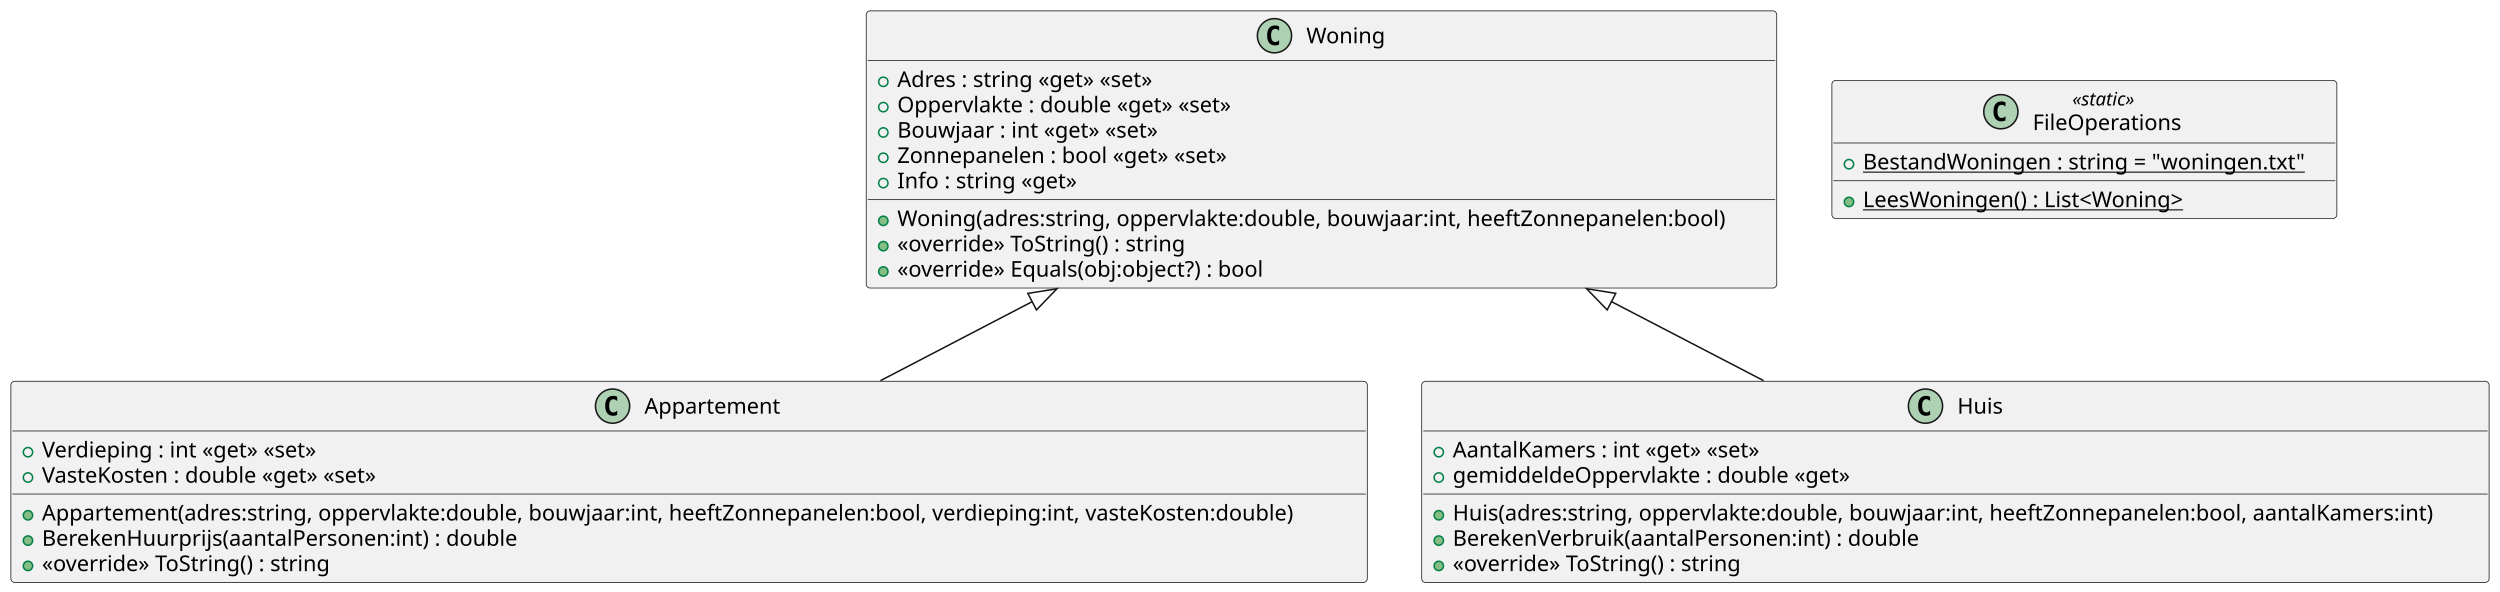
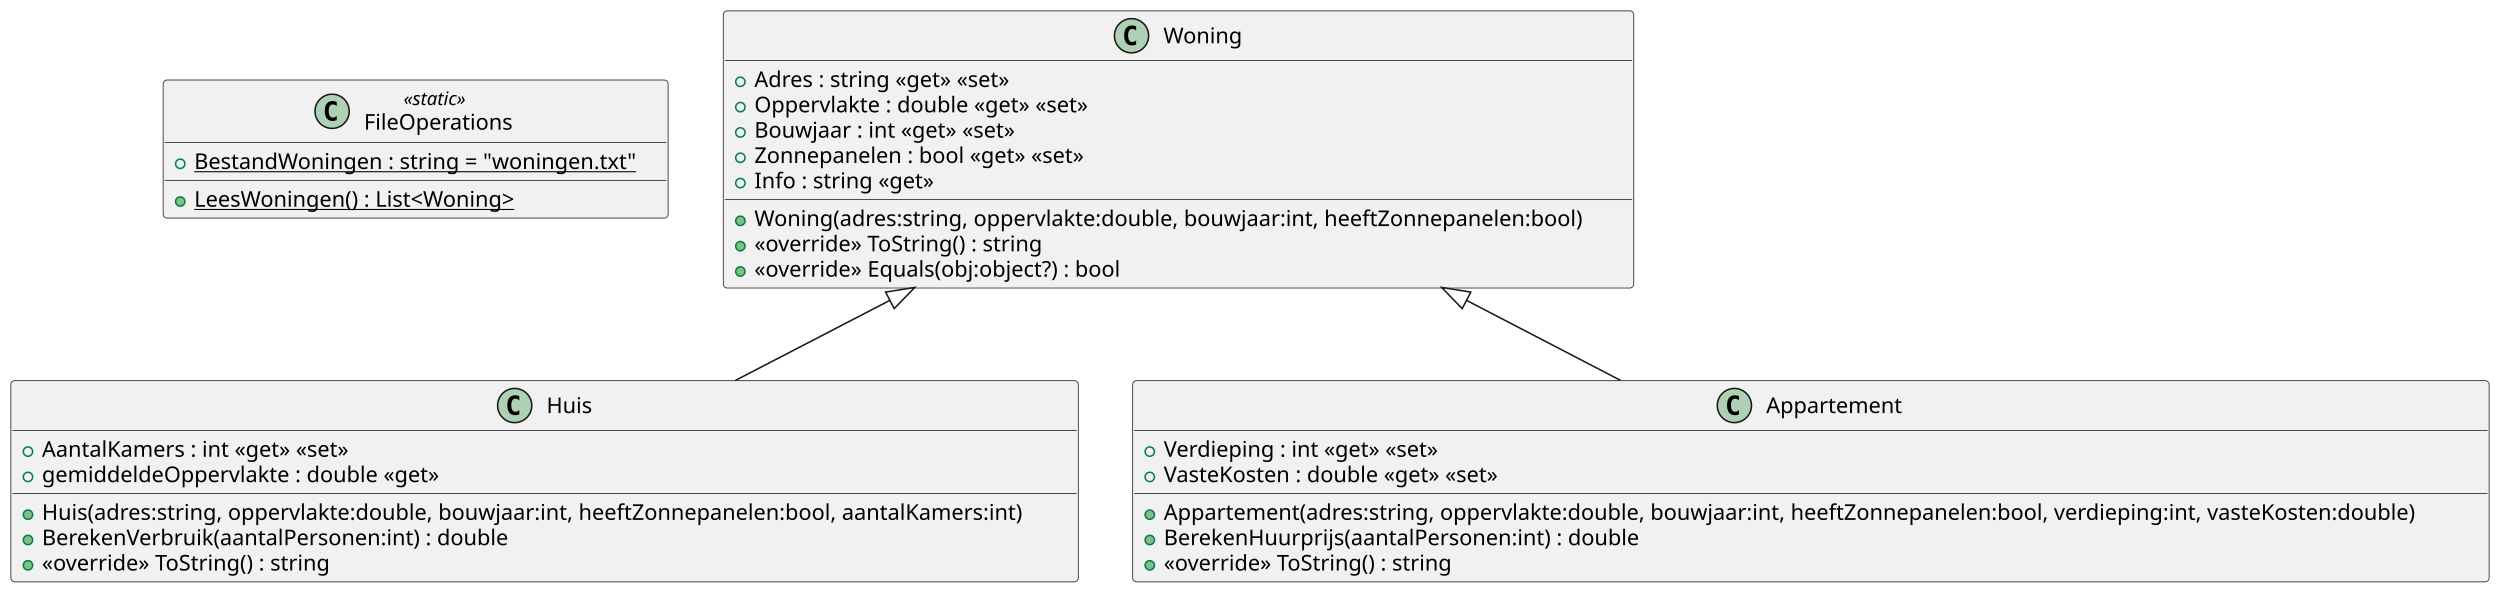
<svg xmlns="http://www.w3.org/2000/svg" contentStyleType="text/css" height="381px" preserveAspectRatio="none" style="width:1609px;height:381px;background:#FFFFFF;" version="1.1" viewBox="0 0 1609 381" width="1609px" zoomAndPan="magnify">
  <defs />
  <g>
-     <g id="elem_Appartement">
-       <rect codeLine="1" fill="#F1F1F1" height="129.484" id="Appartement" rx="2.5" ry="2.5" style="stroke:#181818;stroke-width:0.5;" width="873" x="7" y="245.38" />
-       <ellipse cx="394.25" cy="261.38" fill="#ADD1B2" rx="11" ry="11" style="stroke:#181818;stroke-width:1.0;" />
-       <path d="M397.219,267.021 Q396.641,267.317 396,267.458 Q395.359,267.614 394.656,267.614 Q392.156,267.614 390.828,265.974 Q389.516,264.317 389.516,261.192 Q389.516,258.067 390.828,256.411 Q392.156,254.755 394.656,254.755 Q395.359,254.755 396,254.911 Q396.656,255.067 397.219,255.364 L397.219,258.083 Q396.594,257.505 396,257.239 Q395.406,256.958 394.781,256.958 Q393.438,256.958 392.75,258.036 Q392.062,259.099 392.062,261.192 Q392.062,263.286 392.75,264.364 Q393.438,265.427 394.781,265.427 Q395.406,265.427 396,265.161 Q396.594,264.88 397.219,264.302 L397.219,267.021 Z " fill="#000000" />
-       <text fill="#000000" font-family="sans-serif" font-size="14" lengthAdjust="spacing" textLength="90" x="414.75" y="266.227">Appartement</text>
-       <line style="stroke:#181818;stroke-width:0.5;" x1="8" x2="879" y1="277.38" y2="277.38" />
-       <ellipse cx="18" cy="291.028" fill="none" rx="3" ry="3" style="stroke:#038048;stroke-width:1.0;" />
-       <text fill="#000000" font-family="sans-serif" font-size="14" lengthAdjust="spacing" textLength="193" x="27" y="294.375">Verdieping : int «get» «set»</text>
-       <ellipse cx="18" cy="307.325" fill="none" rx="3" ry="3" style="stroke:#038048;stroke-width:1.0;" />
-       <text fill="#000000" font-family="sans-serif" font-size="14" lengthAdjust="spacing" textLength="238" x="27" y="310.672">VasteKosten : double «get» «set»</text>
-       <line style="stroke:#181818;stroke-width:0.5;" x1="8" x2="879" y1="317.974" y2="317.974" />
-       <ellipse cx="18" cy="331.622" fill="#84BE84" rx="3" ry="3" style="stroke:#038048;stroke-width:1.0;" />
-       <text fill="#000000" font-family="sans-serif" font-size="14" lengthAdjust="spacing" textLength="847" x="27" y="334.969">Appartement(adres:string, oppervlakte:double, bouwjaar:int, heeftZonnepanelen:bool, verdieping:int, vasteKosten:double)</text>
-       <ellipse cx="18" cy="347.919" fill="#84BE84" rx="3" ry="3" style="stroke:#038048;stroke-width:1.0;" />
-       <text fill="#000000" font-family="sans-serif" font-size="14" lengthAdjust="spacing" textLength="321" x="27" y="351.266">BerekenHuurprijs(aantalPersonen:int) : double</text>
-       <ellipse cx="18" cy="364.216" fill="#84BE84" rx="3" ry="3" style="stroke:#038048;stroke-width:1.0;" />
-       <text fill="#000000" font-family="sans-serif" font-size="14" lengthAdjust="spacing" textLength="198" x="27" y="367.563">«override» ToString() : string</text>
+     <g id="elem_FileOperations">
+       <rect codeLine="1" fill="#F1F1F1" height="88.859" id="FileOperations" rx="2.5" ry="2.5" style="stroke:#181818;stroke-width:0.5;" width="325" x="105" y="51.5" />
+       <ellipse cx="213.75" cy="71.633" fill="#ADD1B2" rx="11" ry="11" style="stroke:#181818;stroke-width:1.0;" />
+       <path d="M216.719,77.273 Q216.141,77.57 215.5,77.711 Q214.859,77.867 214.156,77.867 Q211.656,77.867 210.328,76.227 Q209.016,74.57 209.016,71.445 Q209.016,68.32 210.328,66.664 Q211.656,65.008 214.156,65.008 Q214.859,65.008 215.5,65.164 Q216.156,65.32 216.719,65.617 L216.719,68.336 Q216.094,67.758 215.5,67.492 Q214.906,67.211 214.281,67.211 Q212.938,67.211 212.25,68.289 Q211.562,69.352 211.562,71.445 Q211.562,73.539 212.25,74.617 Q212.938,75.68 214.281,75.68 Q214.906,75.68 215.5,75.414 Q216.094,75.133 216.719,74.555 L216.719,77.273 Z " fill="#000000" />
+       <text fill="#000000" font-family="sans-serif" font-size="12" font-style="italic" lengthAdjust="spacing" textLength="48" x="259.75" y="67.639">«static»</text>
+       <text fill="#000000" font-family="sans-serif" font-size="14" lengthAdjust="spacing" textLength="99" x="234.25" y="83.464">FileOperations</text>
+       <line style="stroke:#181818;stroke-width:0.5;" x1="106" x2="429" y1="91.766" y2="91.766" />
+       <ellipse cx="116" cy="105.414" fill="none" rx="3" ry="3" style="stroke:#038048;stroke-width:1.0;" />
+       <text fill="#000000" font-family="sans-serif" font-size="14" lengthAdjust="spacing" text-decoration="underline" textLength="299" x="125" y="108.761">BestandWoningen : string = "woningen.txt"</text>
+       <line style="stroke:#181818;stroke-width:0.5;" x1="106" x2="429" y1="116.062" y2="116.062" />
+       <ellipse cx="116" cy="129.711" fill="#84BE84" rx="3" ry="3" style="stroke:#038048;stroke-width:1.0;" />
+       <text fill="#000000" font-family="sans-serif" font-size="14" lengthAdjust="spacing" text-decoration="underline" textLength="225" x="125" y="133.058">LeesWoningen() : List&lt;Woning&gt;</text>
+     </g>
+     <g id="elem_Huis">
+       <rect codeLine="1" fill="#F1F1F1" height="129.484" id="Huis" rx="2.5" ry="2.5" style="stroke:#181818;stroke-width:0.5;" width="687" x="7" y="245" />
+       <ellipse cx="331.25" cy="261" fill="#ADD1B2" rx="11" ry="11" style="stroke:#181818;stroke-width:1.0;" />
+       <path d="M334.219,266.641 Q333.641,266.938 333,267.078 Q332.359,267.234 331.656,267.234 Q329.156,267.234 327.828,265.594 Q326.516,263.938 326.516,260.812 Q326.516,257.688 327.828,256.031 Q329.156,254.375 331.656,254.375 Q332.359,254.375 333,254.531 Q333.656,254.688 334.219,254.984 L334.219,257.703 Q333.594,257.125 333,256.859 Q332.406,256.578 331.781,256.578 Q330.438,256.578 329.75,257.656 Q329.062,258.719 329.062,260.812 Q329.062,262.906 329.75,263.984 Q330.438,265.047 331.781,265.047 Q332.406,265.047 333,264.781 Q333.594,264.5 334.219,263.922 L334.219,266.641 Z " fill="#000000" />
+       <text fill="#000000" font-family="sans-serif" font-size="14" lengthAdjust="spacing" textLength="30" x="351.75" y="265.847">Huis</text>
+       <line style="stroke:#181818;stroke-width:0.5;" x1="8" x2="693" y1="277" y2="277" />
+       <ellipse cx="18" cy="290.648" fill="none" rx="3" ry="3" style="stroke:#038048;stroke-width:1.0;" />
+       <text fill="#000000" font-family="sans-serif" font-size="14" lengthAdjust="spacing" textLength="213" x="27" y="293.995">AantalKamers : int «get» «set»</text>
+       <ellipse cx="18" cy="306.945" fill="none" rx="3" ry="3" style="stroke:#038048;stroke-width:1.0;" />
+       <text fill="#000000" font-family="sans-serif" font-size="14" lengthAdjust="spacing" textLength="271" x="27" y="310.292">gemiddeldeOppervlakte : double «get»</text>
+       <line style="stroke:#181818;stroke-width:0.5;" x1="8" x2="693" y1="317.594" y2="317.594" />
+       <ellipse cx="18" cy="331.242" fill="#84BE84" rx="3" ry="3" style="stroke:#038048;stroke-width:1.0;" />
+       <text fill="#000000" font-family="sans-serif" font-size="14" lengthAdjust="spacing" textLength="661" x="27" y="334.589">Huis(adres:string, oppervlakte:double, bouwjaar:int, heeftZonnepanelen:bool, aantalKamers:int)</text>
+       <ellipse cx="18" cy="347.539" fill="#84BE84" rx="3" ry="3" style="stroke:#038048;stroke-width:1.0;" />
+       <text fill="#000000" font-family="sans-serif" font-size="14" lengthAdjust="spacing" textLength="317" x="27" y="350.886">BerekenVerbruik(aantalPersonen:int) : double</text>
+       <ellipse cx="18" cy="363.836" fill="#84BE84" rx="3" ry="3" style="stroke:#038048;stroke-width:1.0;" />
+       <text fill="#000000" font-family="sans-serif" font-size="14" lengthAdjust="spacing" textLength="198" x="27" y="367.183">«override» ToString() : string</text>
    </g>
    <g id="elem_Woning">
-       <rect codeLine="1" fill="#F1F1F1" height="178.375" id="Woning" rx="2.5" ry="2.5" style="stroke:#181818;stroke-width:0.5;" width="586" x="557.5" y="7" />
-       <ellipse cx="820.25" cy="23" fill="#ADD1B2" rx="11" ry="11" style="stroke:#181818;stroke-width:1.0;" />
-       <path d="M823.219,28.641 Q822.641,28.938 822,29.078 Q821.359,29.234 820.656,29.234 Q818.156,29.234 816.828,27.594 Q815.516,25.938 815.516,22.812 Q815.516,19.688 816.828,18.031 Q818.156,16.375 820.656,16.375 Q821.359,16.375 822,16.531 Q822.656,16.688 823.219,16.984 L823.219,19.703 Q822.594,19.125 822,18.859 Q821.406,18.578 820.781,18.578 Q819.438,18.578 818.75,19.656 Q818.062,20.719 818.062,22.812 Q818.062,24.906 818.75,25.984 Q819.438,27.047 820.781,27.047 Q821.406,27.047 822,26.781 Q822.594,26.5 823.219,25.922 L823.219,28.641 Z " fill="#000000" />
-       <text fill="#000000" font-family="sans-serif" font-size="14" lengthAdjust="spacing" textLength="52" x="840.75" y="27.847">Woning</text>
-       <line style="stroke:#181818;stroke-width:0.5;" x1="558.5" x2="1142.5" y1="39" y2="39" />
-       <ellipse cx="568.5" cy="52.648" fill="none" rx="3" ry="3" style="stroke:#038048;stroke-width:1.0;" />
-       <text fill="#000000" font-family="sans-serif" font-size="14" lengthAdjust="spacing" textLength="181" x="577.5" y="55.995">Adres : string «get» «set»</text>
-       <ellipse cx="568.5" cy="68.945" fill="none" rx="3" ry="3" style="stroke:#038048;stroke-width:1.0;" />
-       <text fill="#000000" font-family="sans-serif" font-size="14" lengthAdjust="spacing" textLength="233" x="577.5" y="72.292">Oppervlakte : double «get» «set»</text>
-       <ellipse cx="568.5" cy="85.242" fill="none" rx="3" ry="3" style="stroke:#038048;stroke-width:1.0;" />
-       <text fill="#000000" font-family="sans-serif" font-size="14" lengthAdjust="spacing" textLength="182" x="577.5" y="88.589">Bouwjaar : int «get» «set»</text>
-       <ellipse cx="568.5" cy="101.539" fill="none" rx="3" ry="3" style="stroke:#038048;stroke-width:1.0;" />
-       <text fill="#000000" font-family="sans-serif" font-size="14" lengthAdjust="spacing" textLength="234" x="577.5" y="104.886">Zonnepanelen : bool «get» «set»</text>
-       <ellipse cx="568.5" cy="117.836" fill="none" rx="3" ry="3" style="stroke:#038048;stroke-width:1.0;" />
-       <text fill="#000000" font-family="sans-serif" font-size="14" lengthAdjust="spacing" textLength="122" x="577.5" y="121.183">Info : string «get»</text>
-       <line style="stroke:#181818;stroke-width:0.5;" x1="558.5" x2="1142.5" y1="128.484" y2="128.484" />
-       <ellipse cx="568.5" cy="142.133" fill="#84BE84" rx="3" ry="3" style="stroke:#038048;stroke-width:1.0;" />
-       <text fill="#000000" font-family="sans-serif" font-size="14" lengthAdjust="spacing" textLength="560" x="577.5" y="145.48">Woning(adres:string, oppervlakte:double, bouwjaar:int, heeftZonnepanelen:bool)</text>
-       <ellipse cx="568.5" cy="158.43" fill="#84BE84" rx="3" ry="3" style="stroke:#038048;stroke-width:1.0;" />
-       <text fill="#000000" font-family="sans-serif" font-size="14" lengthAdjust="spacing" textLength="198" x="577.5" y="161.776">«override» ToString() : string</text>
-       <ellipse cx="568.5" cy="174.727" fill="#84BE84" rx="3" ry="3" style="stroke:#038048;stroke-width:1.0;" />
-       <text fill="#000000" font-family="sans-serif" font-size="14" lengthAdjust="spacing" textLength="253" x="577.5" y="178.073">«override» Equals(obj:object?) : bool</text>
+       <rect codeLine="1" fill="#F1F1F1" height="178.375" id="Woning" rx="2.5" ry="2.5" style="stroke:#181818;stroke-width:0.5;" width="586" x="465.5" y="7" />
+       <ellipse cx="728.25" cy="23" fill="#ADD1B2" rx="11" ry="11" style="stroke:#181818;stroke-width:1.0;" />
+       <path d="M731.219,28.641 Q730.641,28.938 730,29.078 Q729.359,29.234 728.656,29.234 Q726.156,29.234 724.828,27.594 Q723.516,25.938 723.516,22.812 Q723.516,19.688 724.828,18.031 Q726.156,16.375 728.656,16.375 Q729.359,16.375 730,16.531 Q730.656,16.688 731.219,16.984 L731.219,19.703 Q730.594,19.125 730,18.859 Q729.406,18.578 728.781,18.578 Q727.438,18.578 726.75,19.656 Q726.062,20.719 726.062,22.812 Q726.062,24.906 726.75,25.984 Q727.438,27.047 728.781,27.047 Q729.406,27.047 730,26.781 Q730.594,26.5 731.219,25.922 L731.219,28.641 Z " fill="#000000" />
+       <text fill="#000000" font-family="sans-serif" font-size="14" lengthAdjust="spacing" textLength="52" x="748.75" y="27.847">Woning</text>
+       <line style="stroke:#181818;stroke-width:0.5;" x1="466.5" x2="1050.5" y1="39" y2="39" />
+       <ellipse cx="476.5" cy="52.648" fill="none" rx="3" ry="3" style="stroke:#038048;stroke-width:1.0;" />
+       <text fill="#000000" font-family="sans-serif" font-size="14" lengthAdjust="spacing" textLength="181" x="485.5" y="55.995">Adres : string «get» «set»</text>
+       <ellipse cx="476.5" cy="68.945" fill="none" rx="3" ry="3" style="stroke:#038048;stroke-width:1.0;" />
+       <text fill="#000000" font-family="sans-serif" font-size="14" lengthAdjust="spacing" textLength="233" x="485.5" y="72.292">Oppervlakte : double «get» «set»</text>
+       <ellipse cx="476.5" cy="85.242" fill="none" rx="3" ry="3" style="stroke:#038048;stroke-width:1.0;" />
+       <text fill="#000000" font-family="sans-serif" font-size="14" lengthAdjust="spacing" textLength="182" x="485.5" y="88.589">Bouwjaar : int «get» «set»</text>
+       <ellipse cx="476.5" cy="101.539" fill="none" rx="3" ry="3" style="stroke:#038048;stroke-width:1.0;" />
+       <text fill="#000000" font-family="sans-serif" font-size="14" lengthAdjust="spacing" textLength="234" x="485.5" y="104.886">Zonnepanelen : bool «get» «set»</text>
+       <ellipse cx="476.5" cy="117.836" fill="none" rx="3" ry="3" style="stroke:#038048;stroke-width:1.0;" />
+       <text fill="#000000" font-family="sans-serif" font-size="14" lengthAdjust="spacing" textLength="122" x="485.5" y="121.183">Info : string «get»</text>
+       <line style="stroke:#181818;stroke-width:0.5;" x1="466.5" x2="1050.5" y1="128.484" y2="128.484" />
+       <ellipse cx="476.5" cy="142.133" fill="#84BE84" rx="3" ry="3" style="stroke:#038048;stroke-width:1.0;" />
+       <text fill="#000000" font-family="sans-serif" font-size="14" lengthAdjust="spacing" textLength="560" x="485.5" y="145.48">Woning(adres:string, oppervlakte:double, bouwjaar:int, heeftZonnepanelen:bool)</text>
+       <ellipse cx="476.5" cy="158.43" fill="#84BE84" rx="3" ry="3" style="stroke:#038048;stroke-width:1.0;" />
+       <text fill="#000000" font-family="sans-serif" font-size="14" lengthAdjust="spacing" textLength="198" x="485.5" y="161.776">«override» ToString() : string</text>
+       <ellipse cx="476.5" cy="174.727" fill="#84BE84" rx="3" ry="3" style="stroke:#038048;stroke-width:1.0;" />
+       <text fill="#000000" font-family="sans-serif" font-size="14" lengthAdjust="spacing" textLength="253" x="485.5" y="178.073">«override» Equals(obj:object?) : bool</text>
    </g>
-     <g id="elem_Huis">
-       <rect codeLine="1" fill="#F1F1F1" height="129.484" id="Huis" rx="2.5" ry="2.5" style="stroke:#181818;stroke-width:0.5;" width="687" x="915" y="245.38" />
-       <ellipse cx="1239.25" cy="261.38" fill="#ADD1B2" rx="11" ry="11" style="stroke:#181818;stroke-width:1.0;" />
-       <path d="M1242.219,267.021 Q1241.641,267.317 1241,267.458 Q1240.359,267.614 1239.656,267.614 Q1237.156,267.614 1235.828,265.974 Q1234.516,264.317 1234.516,261.192 Q1234.516,258.067 1235.828,256.411 Q1237.156,254.755 1239.656,254.755 Q1240.359,254.755 1241,254.911 Q1241.656,255.067 1242.219,255.364 L1242.219,258.083 Q1241.594,257.505 1241,257.239 Q1240.406,256.958 1239.781,256.958 Q1238.438,256.958 1237.75,258.036 Q1237.062,259.099 1237.062,261.192 Q1237.062,263.286 1237.75,264.364 Q1238.438,265.427 1239.781,265.427 Q1240.406,265.427 1241,265.161 Q1241.594,264.88 1242.219,264.302 L1242.219,267.021 Z " fill="#000000" />
-       <text fill="#000000" font-family="sans-serif" font-size="14" lengthAdjust="spacing" textLength="30" x="1259.75" y="266.227">Huis</text>
-       <line style="stroke:#181818;stroke-width:0.5;" x1="916" x2="1601" y1="277.38" y2="277.38" />
-       <ellipse cx="926" cy="291.028" fill="none" rx="3" ry="3" style="stroke:#038048;stroke-width:1.0;" />
-       <text fill="#000000" font-family="sans-serif" font-size="14" lengthAdjust="spacing" textLength="213" x="935" y="294.375">AantalKamers : int «get» «set»</text>
-       <ellipse cx="926" cy="307.325" fill="none" rx="3" ry="3" style="stroke:#038048;stroke-width:1.0;" />
-       <text fill="#000000" font-family="sans-serif" font-size="14" lengthAdjust="spacing" textLength="271" x="935" y="310.672">gemiddeldeOppervlakte : double «get»</text>
-       <line style="stroke:#181818;stroke-width:0.5;" x1="916" x2="1601" y1="317.974" y2="317.974" />
-       <ellipse cx="926" cy="331.622" fill="#84BE84" rx="3" ry="3" style="stroke:#038048;stroke-width:1.0;" />
-       <text fill="#000000" font-family="sans-serif" font-size="14" lengthAdjust="spacing" textLength="661" x="935" y="334.969">Huis(adres:string, oppervlakte:double, bouwjaar:int, heeftZonnepanelen:bool, aantalKamers:int)</text>
-       <ellipse cx="926" cy="347.919" fill="#84BE84" rx="3" ry="3" style="stroke:#038048;stroke-width:1.0;" />
-       <text fill="#000000" font-family="sans-serif" font-size="14" lengthAdjust="spacing" textLength="317" x="935" y="351.266">BerekenVerbruik(aantalPersonen:int) : double</text>
-       <ellipse cx="926" cy="364.216" fill="#84BE84" rx="3" ry="3" style="stroke:#038048;stroke-width:1.0;" />
-       <text fill="#000000" font-family="sans-serif" font-size="14" lengthAdjust="spacing" textLength="198" x="935" y="367.563">«override» ToString() : string</text>
+     <g id="elem_Appartement">
+       <rect codeLine="1" fill="#F1F1F1" height="129.484" id="Appartement" rx="2.5" ry="2.5" style="stroke:#181818;stroke-width:0.5;" width="873" x="729" y="245" />
+       <ellipse cx="1116.25" cy="261" fill="#ADD1B2" rx="11" ry="11" style="stroke:#181818;stroke-width:1.0;" />
+       <path d="M1119.219,266.641 Q1118.641,266.938 1118,267.078 Q1117.359,267.234 1116.656,267.234 Q1114.156,267.234 1112.828,265.594 Q1111.516,263.938 1111.516,260.812 Q1111.516,257.688 1112.828,256.031 Q1114.156,254.375 1116.656,254.375 Q1117.359,254.375 1118,254.531 Q1118.656,254.688 1119.219,254.984 L1119.219,257.703 Q1118.594,257.125 1118,256.859 Q1117.406,256.578 1116.781,256.578 Q1115.438,256.578 1114.75,257.656 Q1114.062,258.719 1114.062,260.812 Q1114.062,262.906 1114.75,263.984 Q1115.438,265.047 1116.781,265.047 Q1117.406,265.047 1118,264.781 Q1118.594,264.5 1119.219,263.922 L1119.219,266.641 Z " fill="#000000" />
+       <text fill="#000000" font-family="sans-serif" font-size="14" lengthAdjust="spacing" textLength="90" x="1136.75" y="265.847">Appartement</text>
+       <line style="stroke:#181818;stroke-width:0.5;" x1="730" x2="1601" y1="277" y2="277" />
+       <ellipse cx="740" cy="290.648" fill="none" rx="3" ry="3" style="stroke:#038048;stroke-width:1.0;" />
+       <text fill="#000000" font-family="sans-serif" font-size="14" lengthAdjust="spacing" textLength="193" x="749" y="293.995">Verdieping : int «get» «set»</text>
+       <ellipse cx="740" cy="306.945" fill="none" rx="3" ry="3" style="stroke:#038048;stroke-width:1.0;" />
+       <text fill="#000000" font-family="sans-serif" font-size="14" lengthAdjust="spacing" textLength="238" x="749" y="310.292">VasteKosten : double «get» «set»</text>
+       <line style="stroke:#181818;stroke-width:0.5;" x1="730" x2="1601" y1="317.594" y2="317.594" />
+       <ellipse cx="740" cy="331.242" fill="#84BE84" rx="3" ry="3" style="stroke:#038048;stroke-width:1.0;" />
+       <text fill="#000000" font-family="sans-serif" font-size="14" lengthAdjust="spacing" textLength="847" x="749" y="334.589">Appartement(adres:string, oppervlakte:double, bouwjaar:int, heeftZonnepanelen:bool, verdieping:int, vasteKosten:double)</text>
+       <ellipse cx="740" cy="347.539" fill="#84BE84" rx="3" ry="3" style="stroke:#038048;stroke-width:1.0;" />
+       <text fill="#000000" font-family="sans-serif" font-size="14" lengthAdjust="spacing" textLength="321" x="749" y="350.886">BerekenHuurprijs(aantalPersonen:int) : double</text>
+       <ellipse cx="740" cy="363.836" fill="#84BE84" rx="3" ry="3" style="stroke:#038048;stroke-width:1.0;" />
+       <text fill="#000000" font-family="sans-serif" font-size="14" lengthAdjust="spacing" textLength="198" x="749" y="367.183">«override» ToString() : string</text>
    </g>
-     <g id="elem_FileOperations">
-       <rect codeLine="1" fill="#F1F1F1" height="88.859" id="FileOperations" rx="2.5" ry="2.5" style="stroke:#181818;stroke-width:0.5;" width="325" x="1179" y="51.76" />
-       <ellipse cx="1287.75" cy="71.893" fill="#ADD1B2" rx="11" ry="11" style="stroke:#181818;stroke-width:1.0;" />
-       <path d="M1290.719,77.533 Q1290.141,77.83 1289.5,77.971 Q1288.859,78.127 1288.156,78.127 Q1285.656,78.127 1284.328,76.487 Q1283.016,74.83 1283.016,71.705 Q1283.016,68.58 1284.328,66.924 Q1285.656,65.268 1288.156,65.268 Q1288.859,65.268 1289.5,65.424 Q1290.156,65.58 1290.719,65.877 L1290.719,68.596 Q1290.094,68.018 1289.5,67.752 Q1288.906,67.471 1288.281,67.471 Q1286.938,67.471 1286.25,68.549 Q1285.562,69.612 1285.562,71.705 Q1285.562,73.799 1286.25,74.877 Q1286.938,75.94 1288.281,75.94 Q1288.906,75.94 1289.5,75.674 Q1290.094,75.393 1290.719,74.815 L1290.719,77.533 Z " fill="#000000" />
-       <text fill="#000000" font-family="sans-serif" font-size="12" font-style="italic" lengthAdjust="spacing" textLength="48" x="1333.75" y="67.899">«static»</text>
-       <text fill="#000000" font-family="sans-serif" font-size="14" lengthAdjust="spacing" textLength="99" x="1308.25" y="83.724">FileOperations</text>
-       <line style="stroke:#181818;stroke-width:0.5;" x1="1180" x2="1503" y1="92.026" y2="92.026" />
-       <ellipse cx="1190" cy="105.674" fill="none" rx="3" ry="3" style="stroke:#038048;stroke-width:1.0;" />
-       <text fill="#000000" font-family="sans-serif" font-size="14" lengthAdjust="spacing" text-decoration="underline" textLength="299" x="1199" y="109.021">BestandWoningen : string = "woningen.txt"</text>
-       <line style="stroke:#181818;stroke-width:0.5;" x1="1180" x2="1503" y1="116.323" y2="116.323" />
-       <ellipse cx="1190" cy="129.971" fill="#84BE84" rx="3" ry="3" style="stroke:#038048;stroke-width:1.0;" />
-       <text fill="#000000" font-family="sans-serif" font-size="14" lengthAdjust="spacing" text-decoration="underline" textLength="225" x="1199" y="133.318">LeesWoningen() : List&lt;Woning&gt;</text>
+     <g id="link_Woning_Huis">
+       <path codeLine="8" d="M572.74,193.295 C534.01,213.375 509.57,226.04 473.26,244.86 " fill="none" id="Woning-backto-Huis" style="stroke:#181818;stroke-width:1.0;" />
+       <polygon fill="none" points="588.72,185.01,569.978,187.968,575.502,198.622,588.72,185.01" style="stroke:#181818;stroke-width:1.0;" />
    </g>
    <g id="link_Woning_Appartement">
-       <path codeLine="8" d="M664.285,194.153 C626.165,214.003 602.41,226.37 566.64,245 " fill="none" id="Woning-backto-Appartement" style="stroke:#181818;stroke-width:1.0;" />
-       <polygon fill="none" points="680.25,185.84,661.514,188.832,667.056,199.475,680.25,185.84" style="stroke:#181818;stroke-width:1.0;" />
-     </g>
-     <g id="link_Woning_Huis">
-       <path codeLine="8" d="M1037.134,194.136 C1075.354,213.986 1099.2,226.37 1135.06,245 " fill="none" id="Woning-backto-Huis" style="stroke:#181818;stroke-width:1.0;" />
-       <polygon fill="none" points="1021.16,185.84,1034.369,199.461,1039.899,188.812,1021.16,185.84" style="stroke:#181818;stroke-width:1.0;" />
+       <path codeLine="8" d="M943.832,193.31 C982.472,213.39 1006.82,226.04 1043.04,244.86 " fill="none" id="Woning-backto-Appartement" style="stroke:#181818;stroke-width:1.0;" />
+       <polygon fill="none" points="927.86,185.01,941.065,198.634,946.599,187.986,927.86,185.01" style="stroke:#181818;stroke-width:1.0;" />
    </g>
  </g>
</svg>
